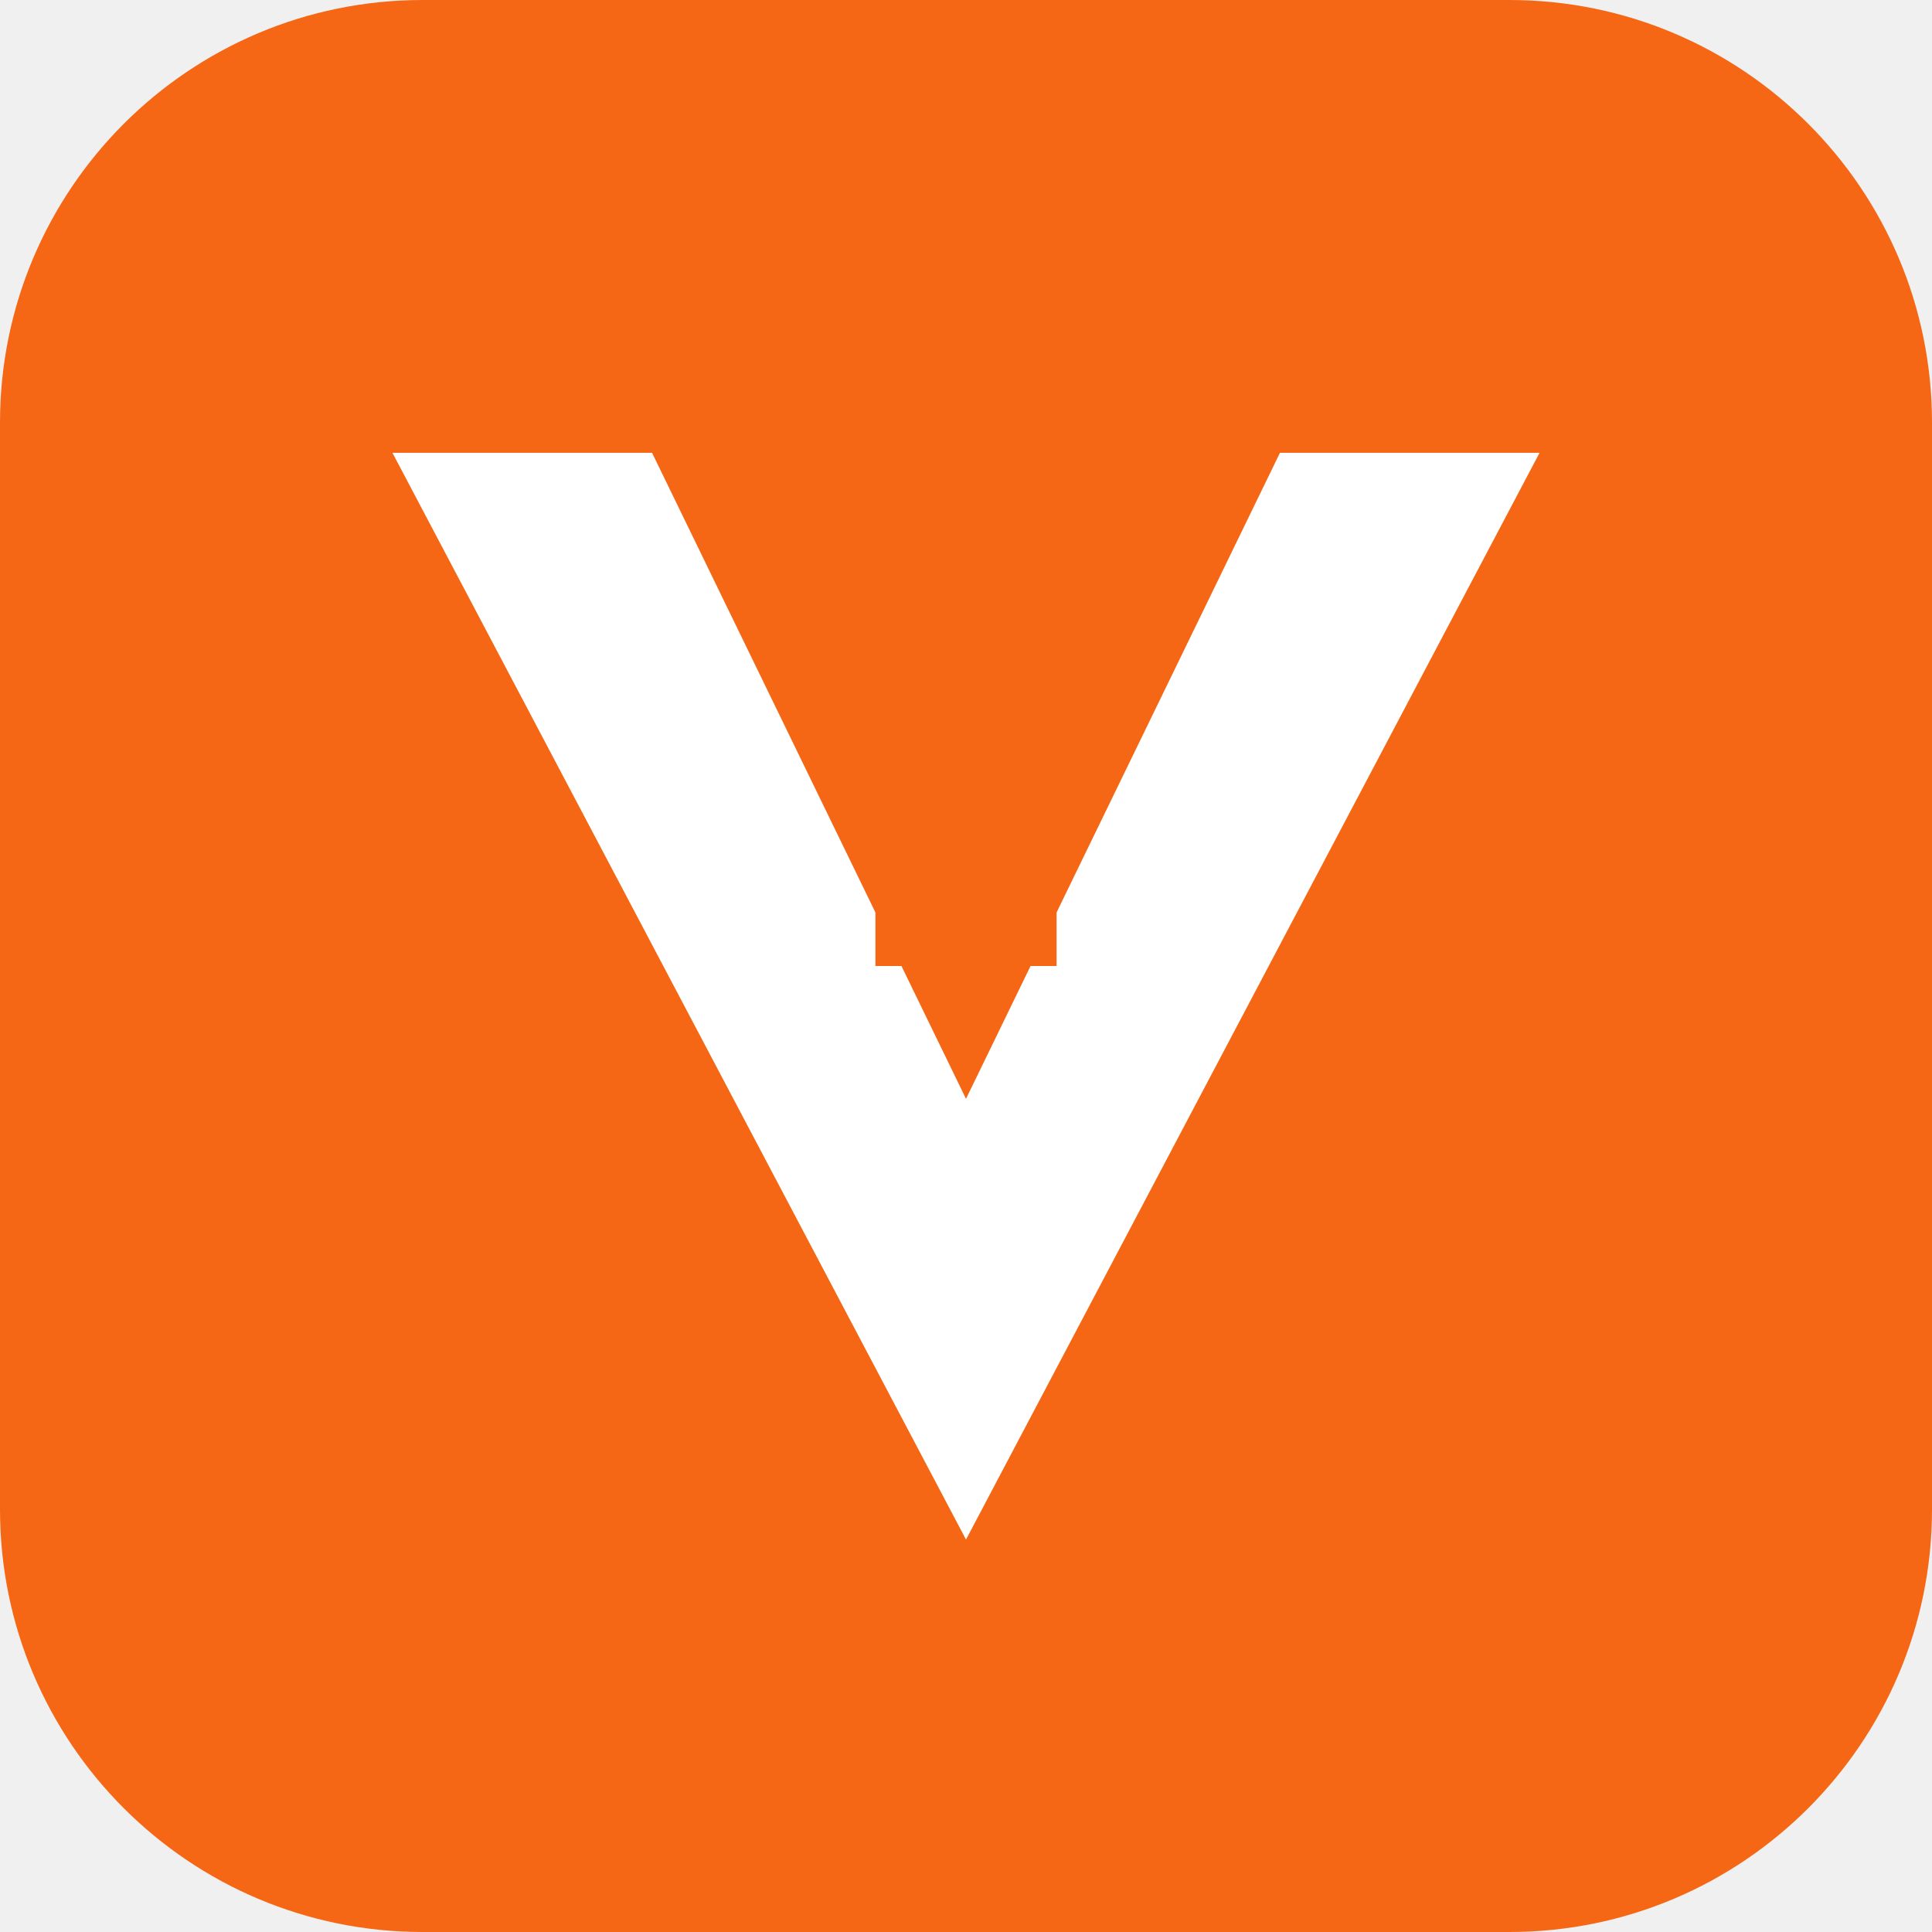
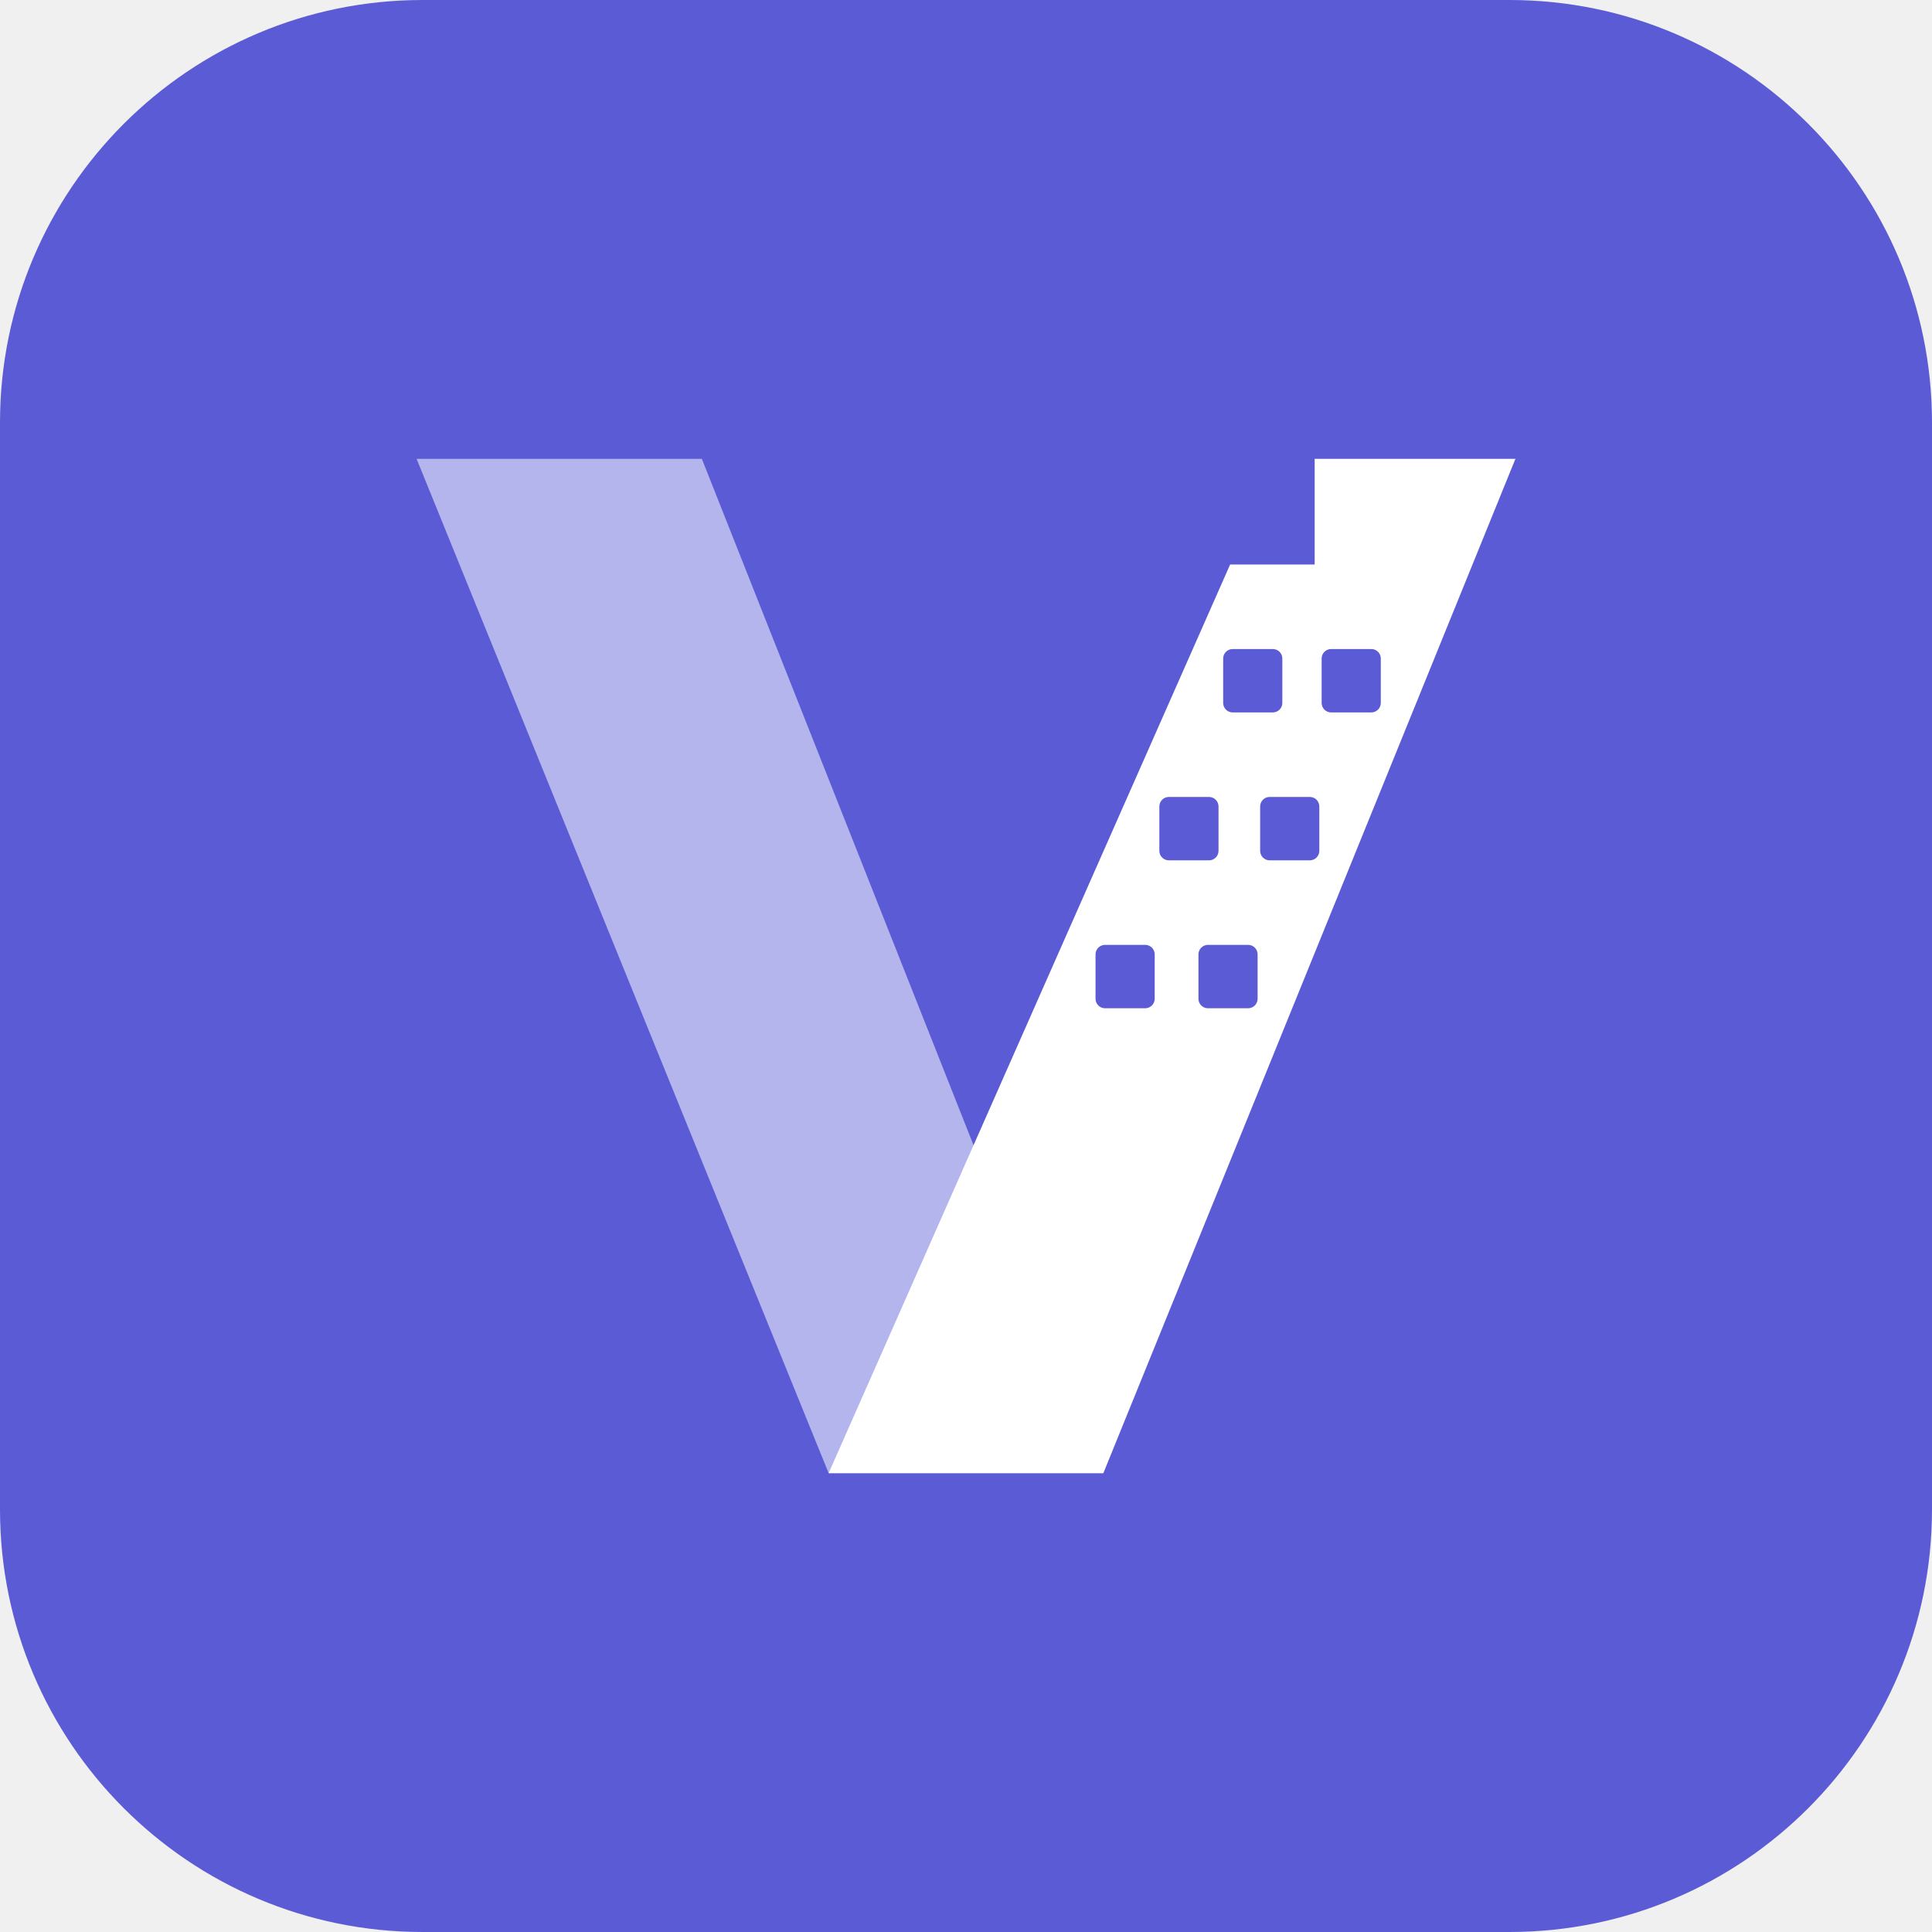
- <svg xmlns="http://www.w3.org/2000/svg" viewBox="0 0 32 32">
-   <rect width="32" height="32" rx="7" fill="hsl(22 92% 52%)" />
-   <path d="M6.5 7.5 L16 25.5 L25.5 7.5 L21.2 7.5 L16 18.2 L10.8 7.5 Z" fill="white" />
-   <rect x="14.5" y="13" width="3" height="3" fill="hsl(22 92% 52%)" />
+ <svg xmlns="http://www.w3.org/2000/svg" viewBox="0 0 64 64">
+   <rect width="64" height="64" rx="14" fill="#5B5BD6" />
+   <g transform="translate(9.6 9.6) scale(0.7)">
+     <path d="M6 8 L19.5 8 L38.5 56 L25.5 56 Z" fill="#FFFFFF" fill-opacity="0.55" />
+     <path d="M44.5 13 L48.5 13 L48.5 8 L58 8 L38.5 56 L25.5 56 Z" fill="#FFFFFF" />
+     <rect x="44.17" y="17" width="2.8" height="3" rx=".45" fill="#5B5BD6" />
+     <rect x="48.83" y="17" width="2.8" height="3" rx=".45" fill="#5B5BD6" />
+     <rect x="41.15" y="24" width="2.8" height="3" rx=".45" fill="#5B5BD6" />
+     <rect x="45.92" y="24" width="2.8" height="3" rx=".45" fill="#5B5BD6" />
+     <rect x="38.13" y="31" width="2.8" height="3" rx=".45" fill="#5B5BD6" />
+     <rect x="43.00" y="31" width="2.8" height="3" rx=".45" fill="#5B5BD6" />
+   </g>
</svg>
